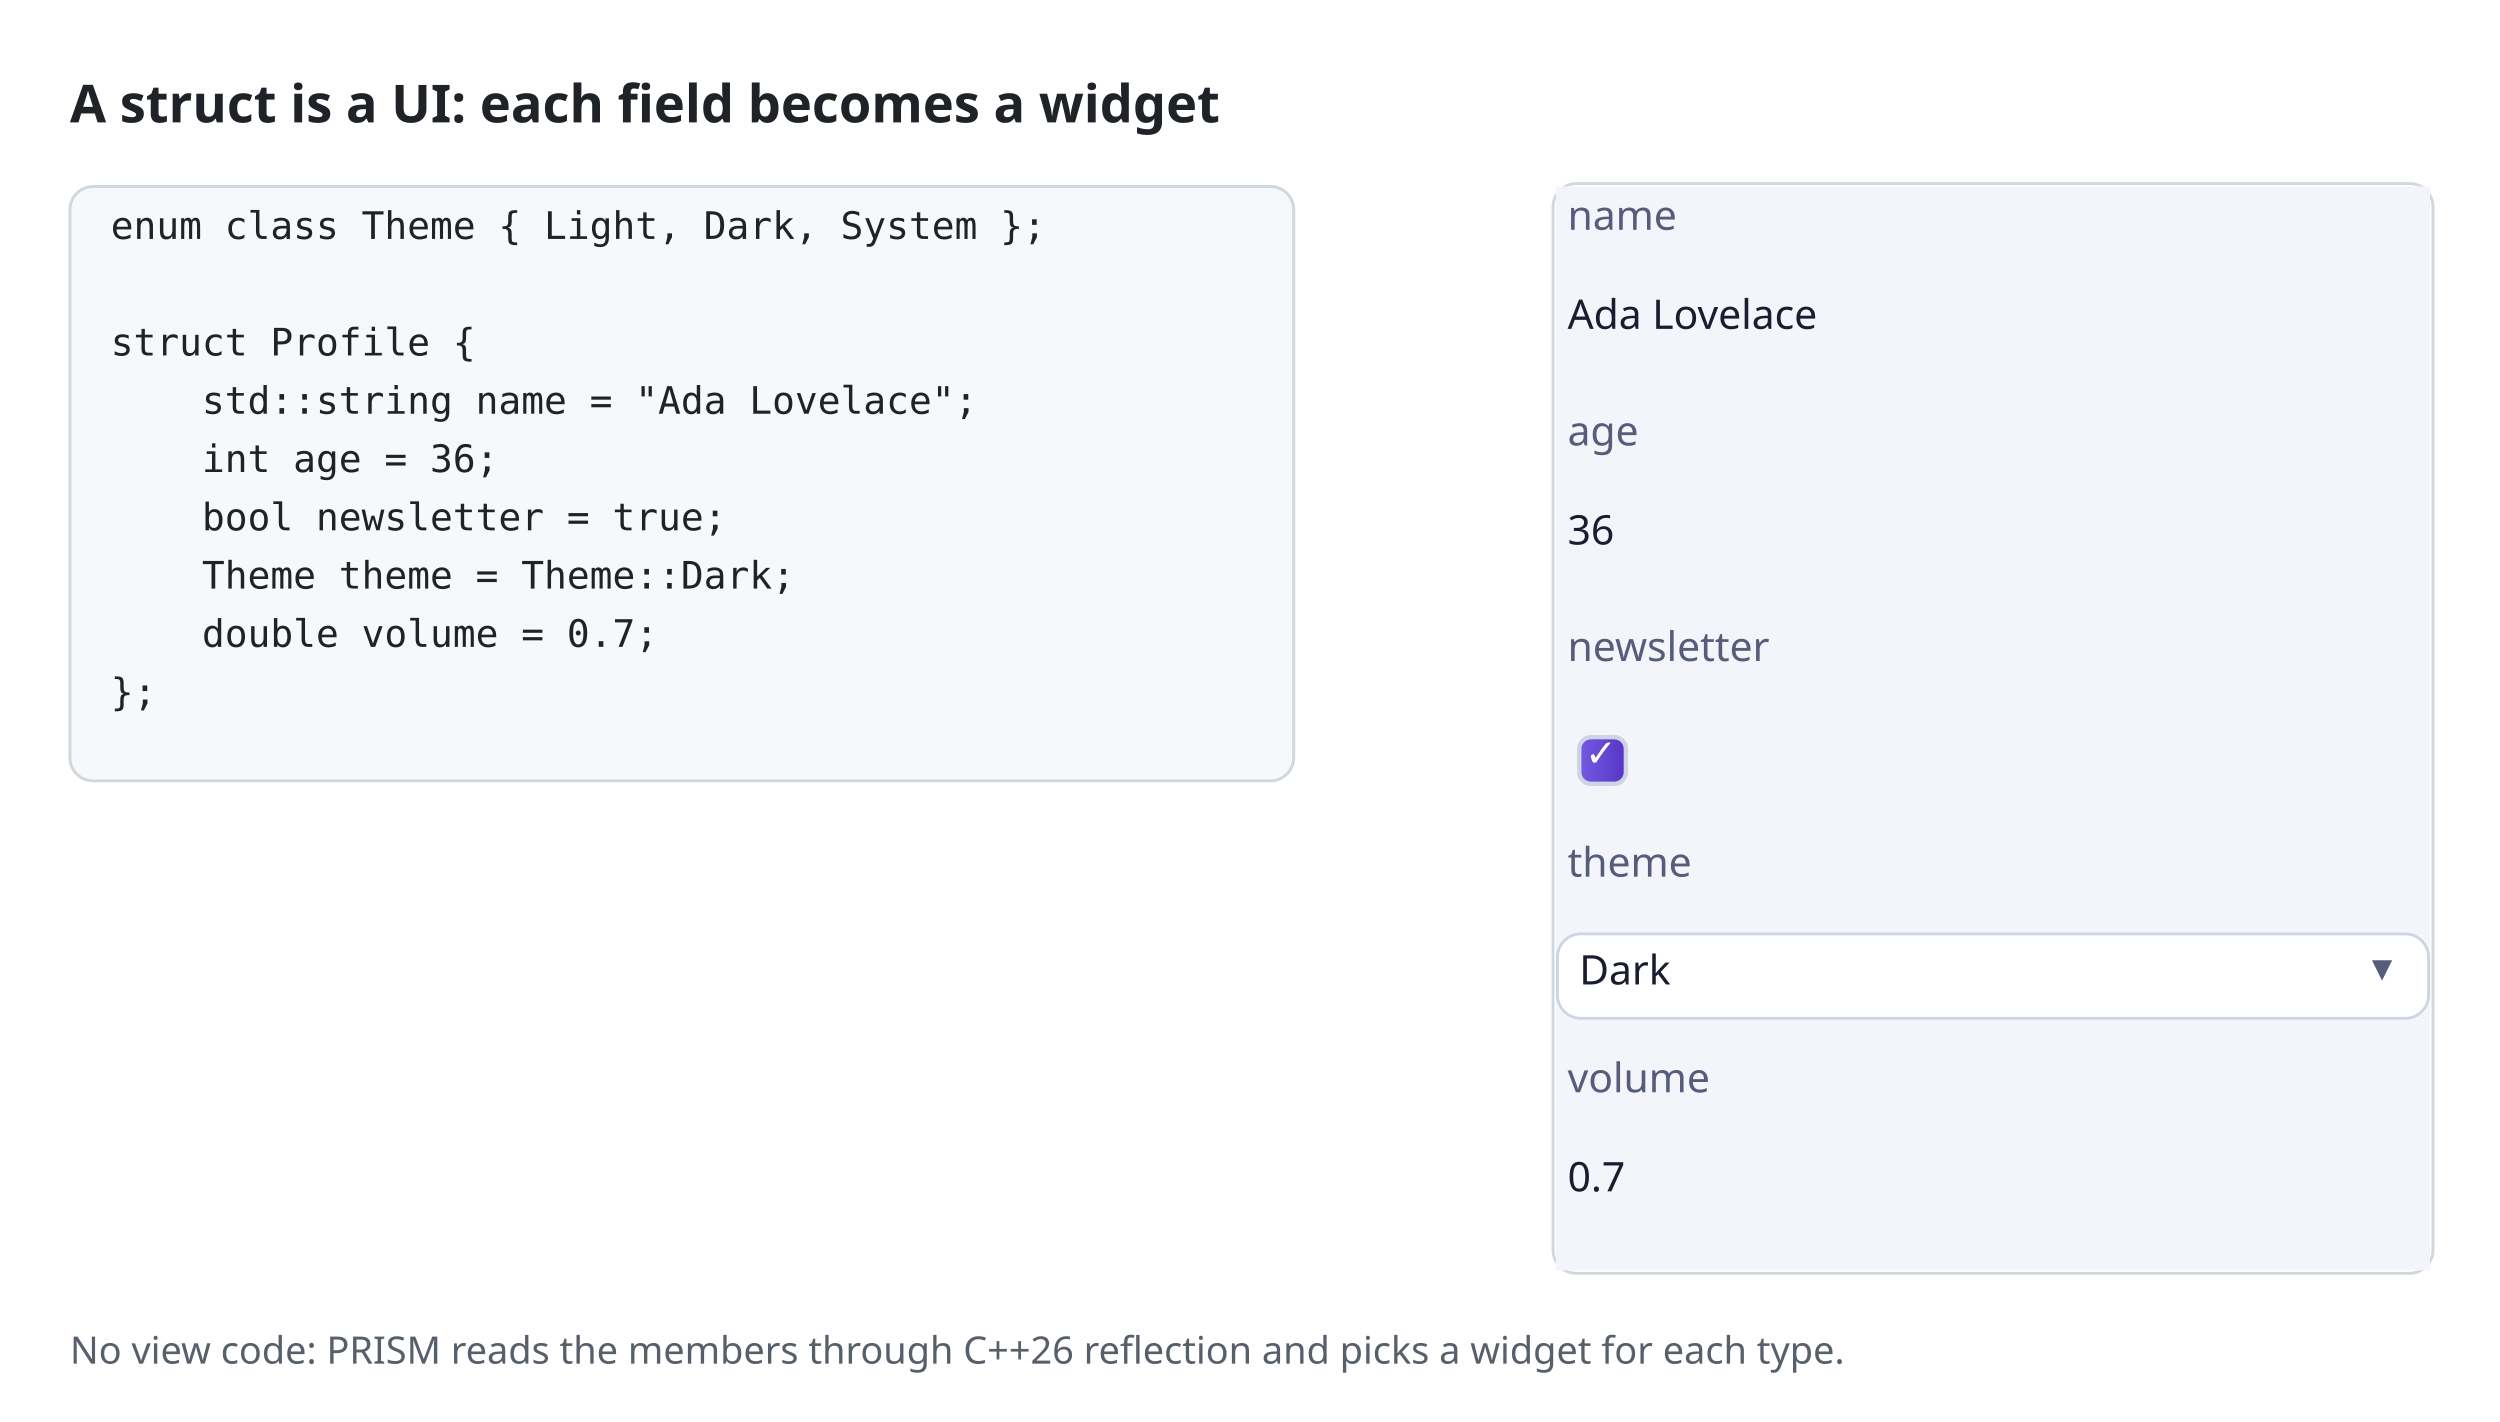
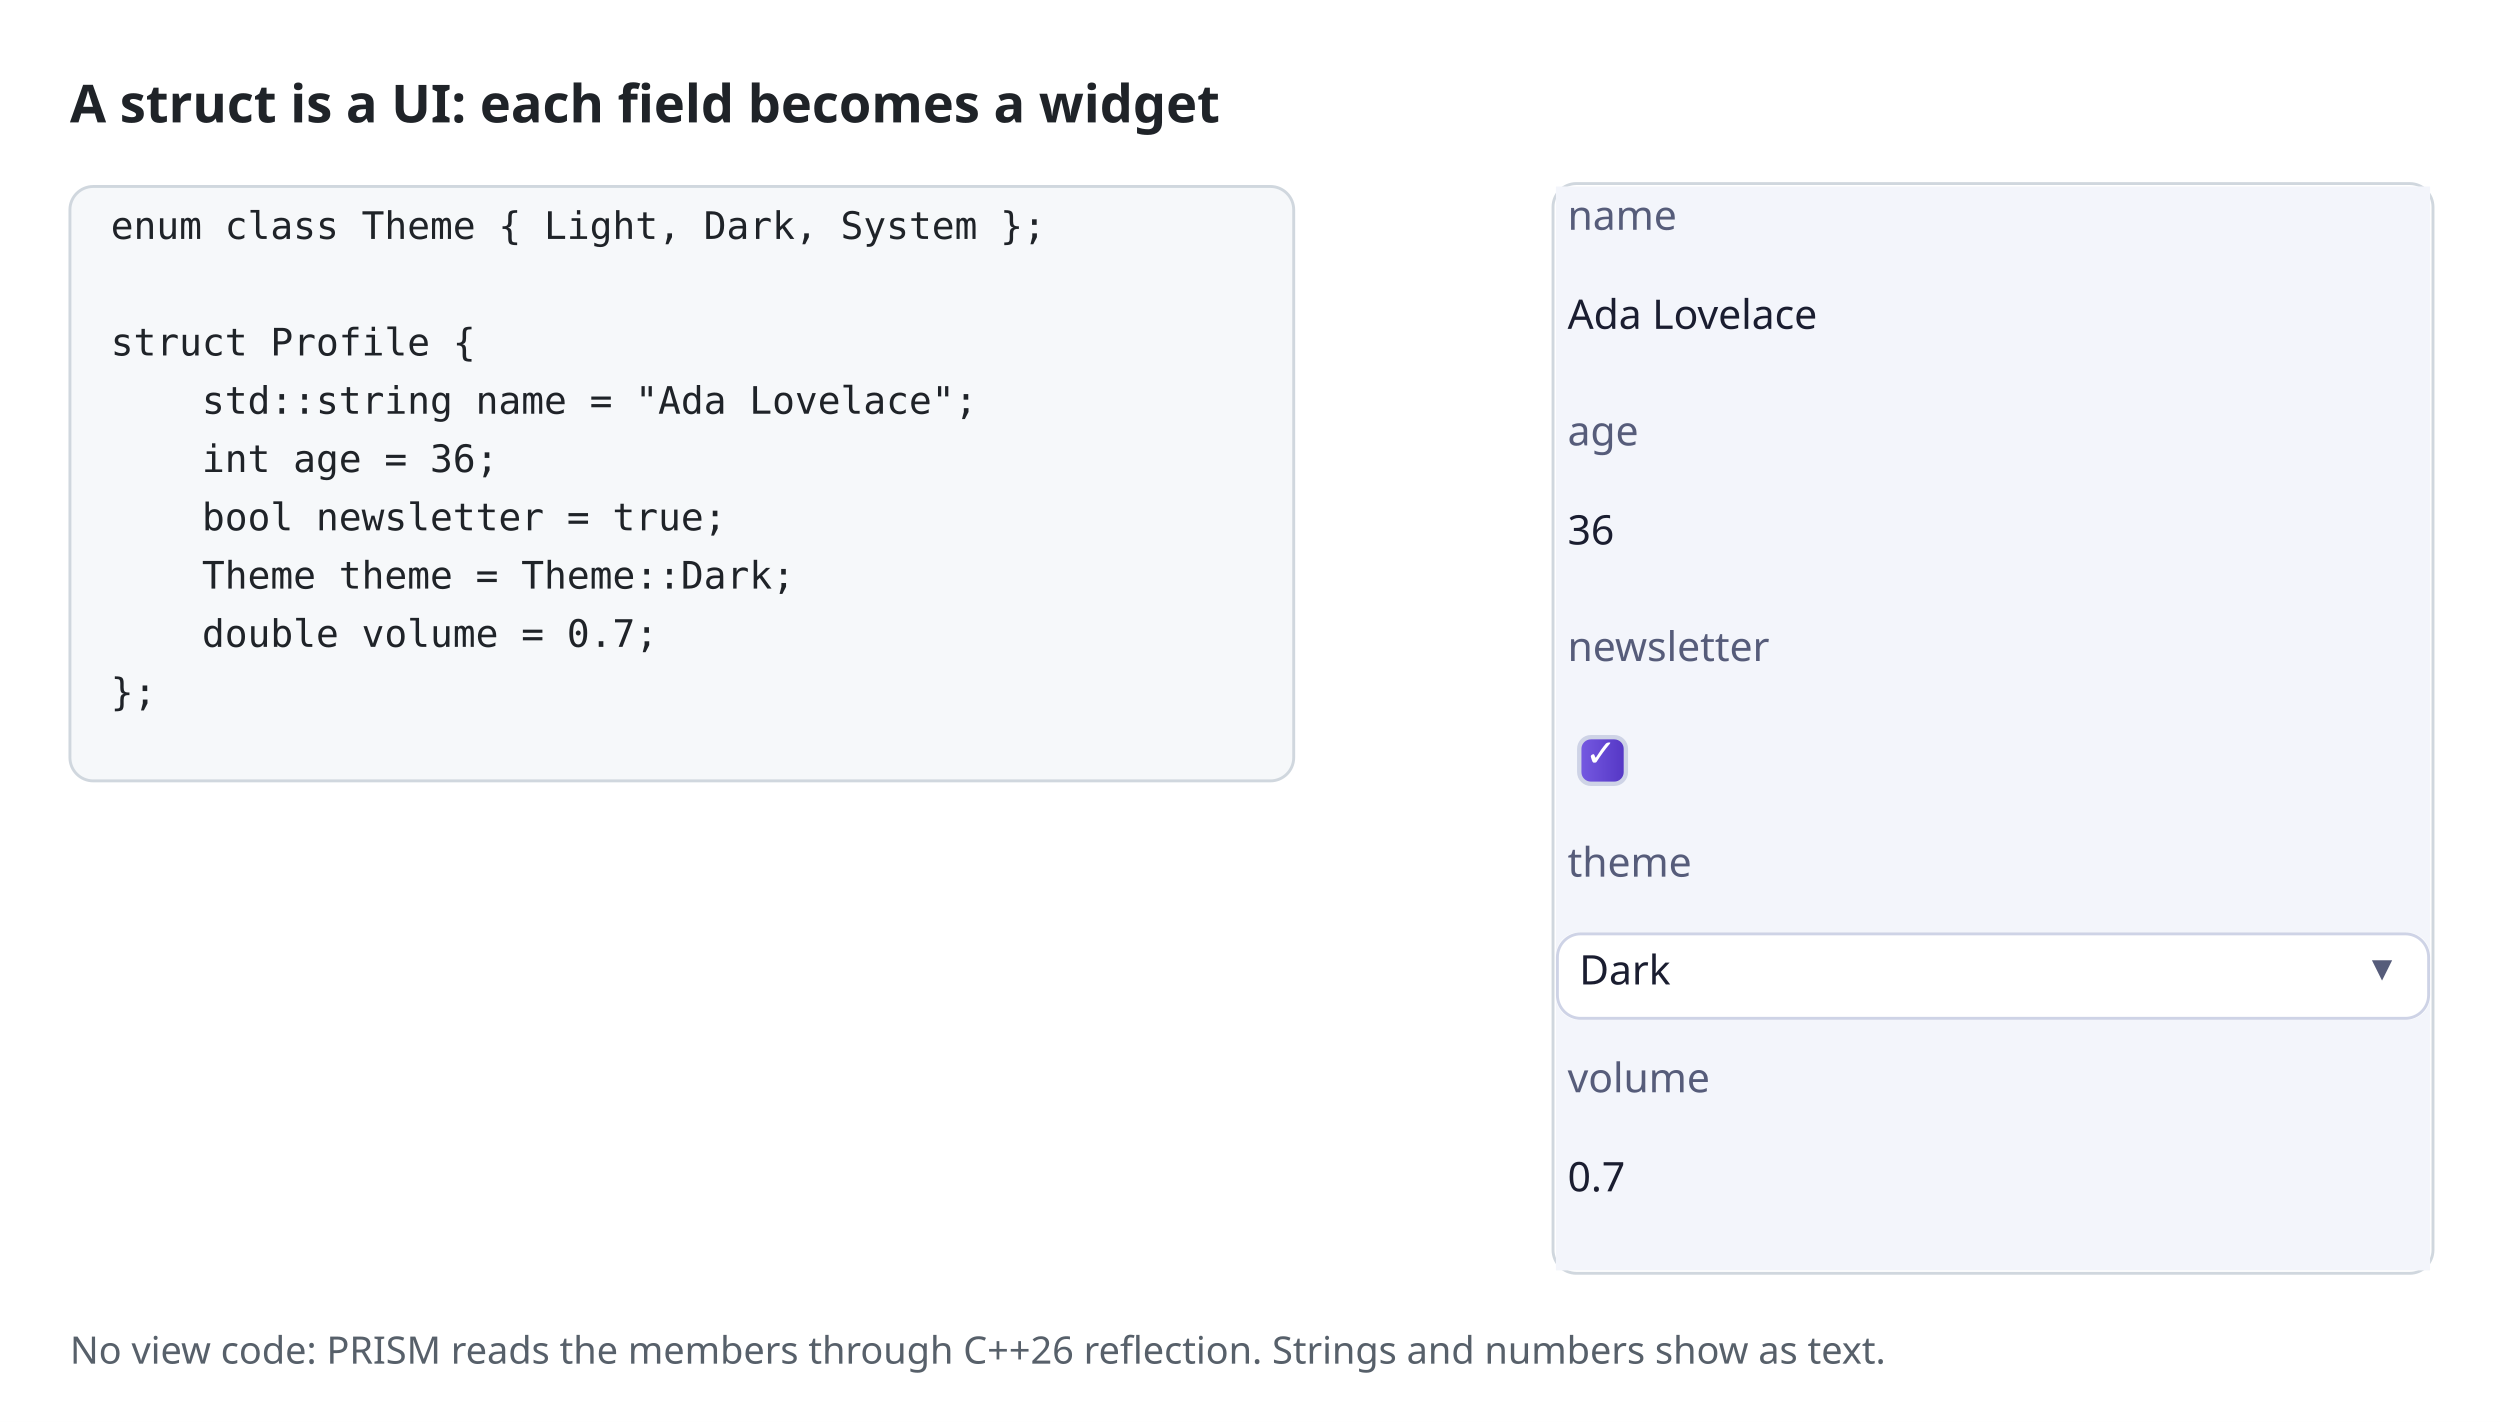
- <svg xmlns="http://www.w3.org/2000/svg" viewBox="0 0 858 488" width="858" height="488" role="img" aria-label="A plain C++ struct and the UI PRISM makes from it: a string becomes a text field, an int and a double number fields, a bool a checkbox, an enum a dropdown.">
+ <svg xmlns="http://www.w3.org/2000/svg" viewBox="0 0 858 488" width="858" height="488" role="img" aria-label="A plain C++ struct and the UI PRISM makes from it: the string, the int and the double show their values as text, the bool becomes a checkbox, the enum a dropdown.">
  <style>
  .hl { opacity: 0; animation: walk 8s infinite; }
  @keyframes walk { 0% { opacity: 0 } 3% { opacity: 1 } 17.00% { opacity: 1 } 20.00% { opacity: 0 } 100% { opacity: 0 } }
  @media (prefers-reduced-motion: reduce) { .hl { animation: none; opacity: 0.55; } }
</style>
  <rect width="858" height="488" fill="#ffffff" />
  <text x="24" y="42" font-family="system-ui, sans-serif" font-size="18" font-weight="600" fill="#1f2328">A struct is a UI: each field becomes a widget</text>
  <marker id="arrow" viewBox="0 0 10 10" refX="9" refY="5" markerWidth="8" markerHeight="8" orient="auto-start-reverse">
    <path d="M0,0 L10,5 L0,10 z" fill="#d1242f" />
  </marker>
  <rect x="24" y="64" width="420" height="204" rx="8" fill="#f6f8fa" stroke="#d0d7de" />
  <text x="38" y="82" font-family="ui-monospace, Menlo, Consolas, monospace" font-size="13" fill="#1f2328" xml:space="preserve">enum class Theme { Light, Dark, System };</text>
  <text x="38" y="102" font-family="ui-monospace, Menlo, Consolas, monospace" font-size="13" fill="#1f2328" xml:space="preserve" />
  <text x="38" y="122" font-family="ui-monospace, Menlo, Consolas, monospace" font-size="13" fill="#1f2328" xml:space="preserve">struct Profile {</text>
  <text x="38" y="142" font-family="ui-monospace, Menlo, Consolas, monospace" font-size="13" fill="#1f2328" xml:space="preserve">    std::string name = "Ada Lovelace";</text>
  <text x="38" y="162" font-family="ui-monospace, Menlo, Consolas, monospace" font-size="13" fill="#1f2328" xml:space="preserve">    int age = 36;</text>
  <text x="38" y="182" font-family="ui-monospace, Menlo, Consolas, monospace" font-size="13" fill="#1f2328" xml:space="preserve">    bool newsletter = true;</text>
  <text x="38" y="202" font-family="ui-monospace, Menlo, Consolas, monospace" font-size="13" fill="#1f2328" xml:space="preserve">    Theme theme = Theme::Dark;</text>
  <text x="38" y="222" font-family="ui-monospace, Menlo, Consolas, monospace" font-size="13" fill="#1f2328" xml:space="preserve">    double volume = 0.7;</text>
  <text x="38" y="242" font-family="ui-monospace, Menlo, Consolas, monospace" font-size="13" fill="#1f2328" xml:space="preserve">};</text>
  <rect x="533" y="63" width="302" height="374" rx="8" fill="none" stroke="#d0d7de" />
  <g transform="translate(534,64)">
    <svg width="300" height="372" viewBox="0 0 300 372">
      <rect width="300" height="372" fill="rgba(243,245,251,1)" />
      <clipPath id="clip-0">
        <rect x="0" y="0" width="300" height="24" />
      </clipPath>
      <g clip-path="url(#clip-0)">
        <rect x="0" y="0" width="300" height="24" fill="rgba(0,0,0,0)" />
        <text xml:space="preserve" x="4" y="4" font-family="Noto Sans, sans-serif" font-size="14" fill="rgba(86,92,122,1)" dominant-baseline="hanging">name</text>
      </g>
      <clipPath id="clip-1">
        <rect x="0" y="34" width="300" height="30" />
      </clipPath>
      <g clip-path="url(#clip-1)">
        <rect x="0" y="34" width="300" height="30" fill="rgba(0,0,0,0)" />
        <text xml:space="preserve" x="4" y="38" font-family="Noto Sans, sans-serif" font-size="14" fill="rgba(26,29,48,1)" dominant-baseline="hanging">Ada Lovelace</text>
      </g>
      <clipPath id="clip-2">
        <rect x="0" y="74" width="300" height="24" />
      </clipPath>
      <g clip-path="url(#clip-2)">
        <rect x="0" y="74" width="300" height="24" fill="rgba(0,0,0,0)" />
        <text xml:space="preserve" x="4" y="78" font-family="Noto Sans, sans-serif" font-size="14" fill="rgba(86,92,122,1)" dominant-baseline="hanging">age</text>
      </g>
      <clipPath id="clip-3">
        <rect x="0" y="108" width="300" height="30" />
      </clipPath>
      <g clip-path="url(#clip-3)">
        <rect x="0" y="108" width="300" height="30" fill="rgba(0,0,0,0)" />
        <text xml:space="preserve" x="4" y="112" font-family="Noto Sans, sans-serif" font-size="14" fill="rgba(26,29,48,1)" dominant-baseline="hanging">36</text>
      </g>
      <clipPath id="clip-4">
        <rect x="0" y="148" width="300" height="24" />
      </clipPath>
      <g clip-path="url(#clip-4)">
        <rect x="0" y="148" width="300" height="24" fill="rgba(0,0,0,0)" />
        <text xml:space="preserve" x="4" y="152" font-family="Noto Sans, sans-serif" font-size="14" fill="rgba(86,92,122,1)" dominant-baseline="hanging">newsletter</text>
      </g>
      <clipPath id="clip-5">
        <rect x="0" y="182" width="300" height="30" />
      </clipPath>
      <g clip-path="url(#clip-5)">
        <rect x="0" y="182" width="300" height="30" fill="rgba(0,0,0,0)" />
        <defs>
          <linearGradient id="g-0" x1="0" y1="0" x2="1" y2="0">
            <stop offset="0" stop-color="rgba(118,90,226,1)" />
            <stop offset="1" stop-color="rgba(84,54,196,1)" />
          </linearGradient>
        </defs>
        <rect x="8" y="189" width="16" height="16" rx="4" fill="url(#g-0)" />
        <text xml:space="preserve" x="10" y="190" font-family="Noto Sans, sans-serif" font-size="13" fill="rgba(255,255,255,1)" dominant-baseline="hanging">✓</text>
        <rect x="8" y="189" width="16" height="16" rx="4" stroke="rgba(206,211,230,1)" fill="none" stroke-width="1.5" />
      </g>
      <clipPath id="clip-6">
        <rect x="0" y="222" width="300" height="24" />
      </clipPath>
      <g clip-path="url(#clip-6)">
        <rect x="0" y="222" width="300" height="24" fill="rgba(0,0,0,0)" />
        <text xml:space="preserve" x="4" y="226" font-family="Noto Sans, sans-serif" font-size="14" fill="rgba(86,92,122,1)" dominant-baseline="hanging">theme</text>
      </g>
      <clipPath id="clip-7">
        <rect x="0" y="256" width="300" height="30" />
      </clipPath>
      <g clip-path="url(#clip-7)">
        <rect x="0" y="256" width="300" height="30" rx="8" fill="rgba(255,255,255,1)" />
        <rect x="0.5" y="256.5" width="299" height="29" rx="8" stroke="rgba(206,211,230,1)" fill="none" stroke-width="1" />
        <text xml:space="preserve" x="8" y="263" font-family="Noto Sans, sans-serif" font-size="14" fill="rgba(26,29,48,1)" dominant-baseline="hanging">Dark</text>
        <text xml:space="preserve" x="280" y="263" font-family="Noto Sans, sans-serif" font-size="14" fill="rgba(86,92,122,1)" dominant-baseline="hanging">▾</text>
      </g>
      <clipPath id="clip-8">
        <rect x="0" y="296" width="300" height="24" />
      </clipPath>
      <g clip-path="url(#clip-8)">
        <rect x="0" y="296" width="300" height="24" fill="rgba(0,0,0,0)" />
        <text xml:space="preserve" x="4" y="300" font-family="Noto Sans, sans-serif" font-size="14" fill="rgba(86,92,122,1)" dominant-baseline="hanging">volume</text>
      </g>
      <clipPath id="clip-9">
        <rect x="0" y="330" width="300" height="30" />
      </clipPath>
      <g clip-path="url(#clip-9)">
        <rect x="0" y="330" width="300" height="30" fill="rgba(0,0,0,0)" />
        <text xml:space="preserve" x="4" y="334" font-family="Noto Sans, sans-serif" font-size="14" fill="rgba(26,29,48,1)" dominant-baseline="hanging">0.7</text>
      </g>
    </svg>
  </g>
  <g class="hl" style="animation-delay: 0.00s">
    <rect x="30" y="129" width="408" height="20" rx="4" fill="#d1242f" fill-opacity="0.08" stroke="#d1242f" stroke-width="2" />
    <rect x="531" y="61" width="306" height="70" rx="4" fill="#d1242f" fill-opacity="0.08" stroke="#d1242f" stroke-width="2" />
    <path d="M438,139 C483,139 483,96 528,96" fill="none" stroke="#d1242f" stroke-width="2" marker-end="url(#arrow)" />
  </g>
  <g class="hl" style="animation-delay: 1.60s">
    <rect x="30" y="149" width="408" height="20" rx="4" fill="#d1242f" fill-opacity="0.08" stroke="#d1242f" stroke-width="2" />
    <rect x="531" y="135" width="306" height="70" rx="4" fill="#d1242f" fill-opacity="0.08" stroke="#d1242f" stroke-width="2" />
    <path d="M438,159 C483,159 483,170 528,170" fill="none" stroke="#d1242f" stroke-width="2" marker-end="url(#arrow)" />
  </g>
  <g class="hl" style="animation-delay: 3.20s">
    <rect x="30" y="169" width="408" height="20" rx="4" fill="#d1242f" fill-opacity="0.08" stroke="#d1242f" stroke-width="2" />
    <rect x="531" y="209" width="306" height="70" rx="4" fill="#d1242f" fill-opacity="0.08" stroke="#d1242f" stroke-width="2" />
    <path d="M438,179 C483,179 483,244 528,244" fill="none" stroke="#d1242f" stroke-width="2" marker-end="url(#arrow)" />
  </g>
  <g class="hl" style="animation-delay: 4.80s">
    <rect x="30" y="189" width="408" height="20" rx="4" fill="#d1242f" fill-opacity="0.08" stroke="#d1242f" stroke-width="2" />
    <rect x="531" y="283" width="306" height="70" rx="4" fill="#d1242f" fill-opacity="0.08" stroke="#d1242f" stroke-width="2" />
    <path d="M438,199 C483,199 483,318 528,318" fill="none" stroke="#d1242f" stroke-width="2" marker-end="url(#arrow)" />
  </g>
  <g class="hl" style="animation-delay: 6.40s">
    <rect x="30" y="209" width="408" height="20" rx="4" fill="#d1242f" fill-opacity="0.08" stroke="#d1242f" stroke-width="2" />
    <rect x="531" y="357" width="306" height="70" rx="4" fill="#d1242f" fill-opacity="0.08" stroke="#d1242f" stroke-width="2" />
    <path d="M438,219 C483,219 483,392 528,392" fill="none" stroke="#d1242f" stroke-width="2" marker-end="url(#arrow)" />
  </g>
-   <text x="24" y="468" font-family="system-ui, sans-serif" font-size="13" fill="#57606a">No view code: PRISM reads the members through C++26 reflection and picks a widget for each type.</text>
+   <text x="24" y="468" font-family="system-ui, sans-serif" font-size="13" fill="#57606a">No view code: PRISM reads the members through C++26 reflection. Strings and numbers show as text.</text>
</svg>
